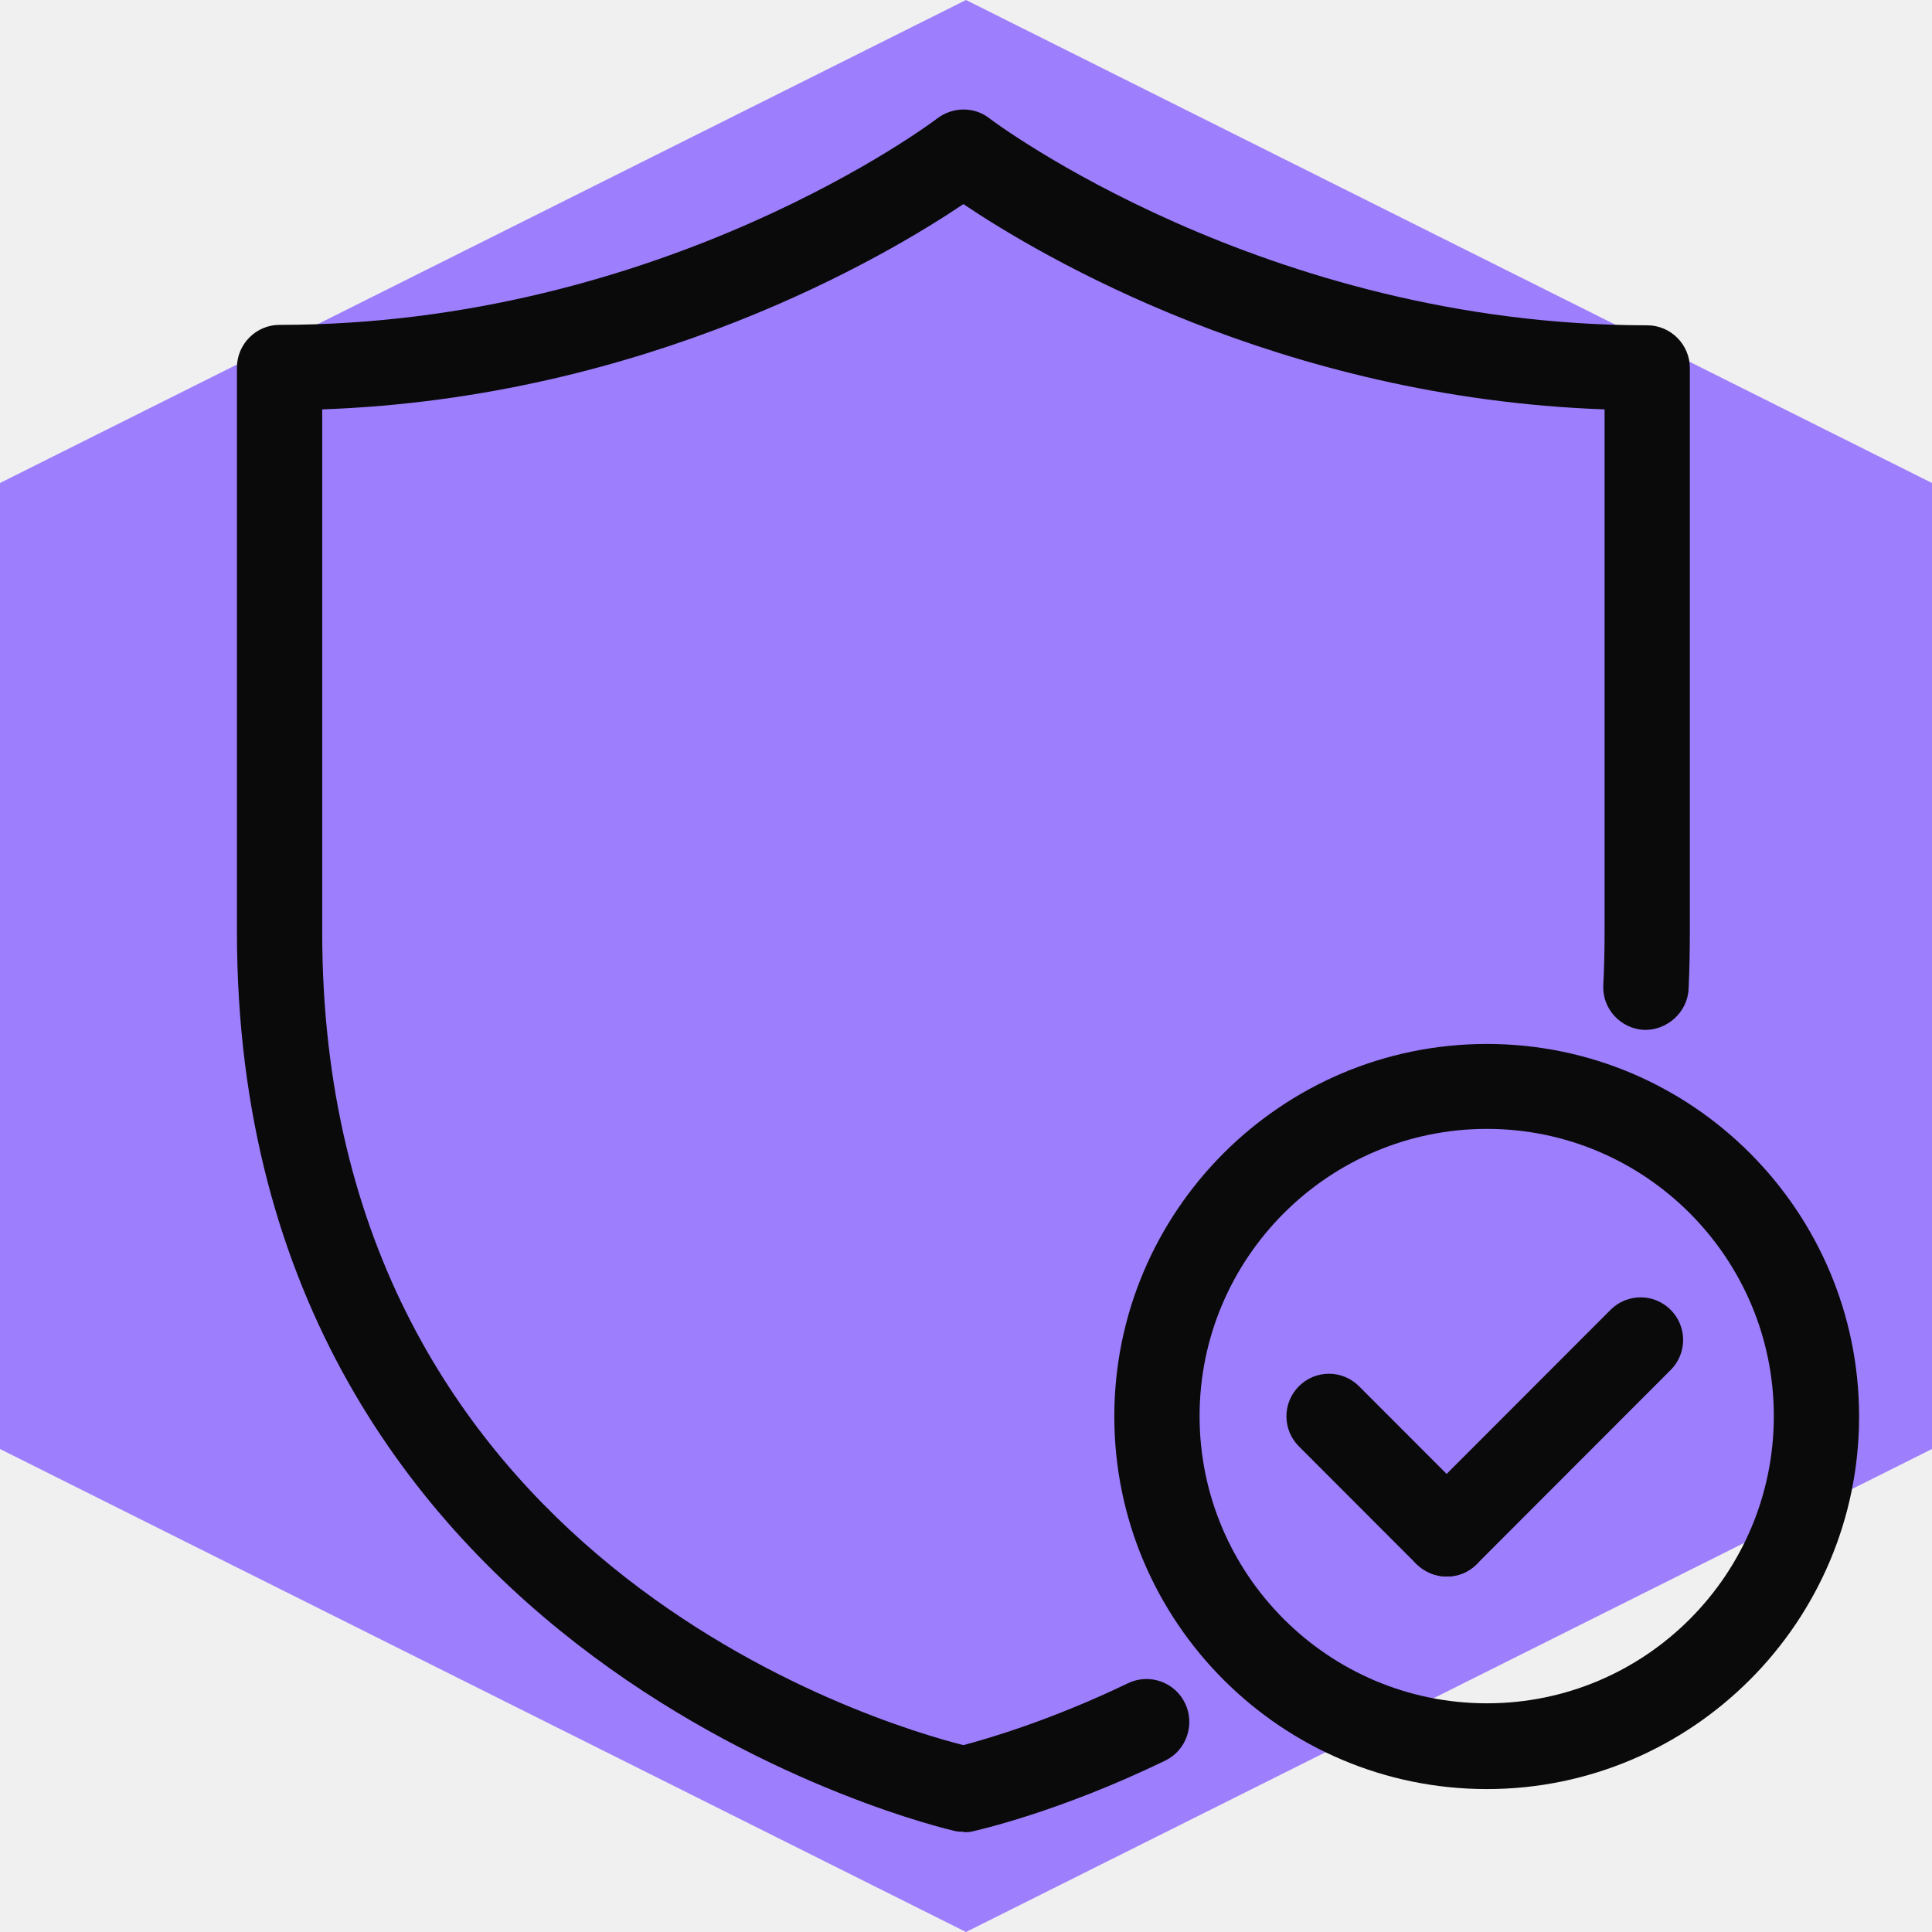
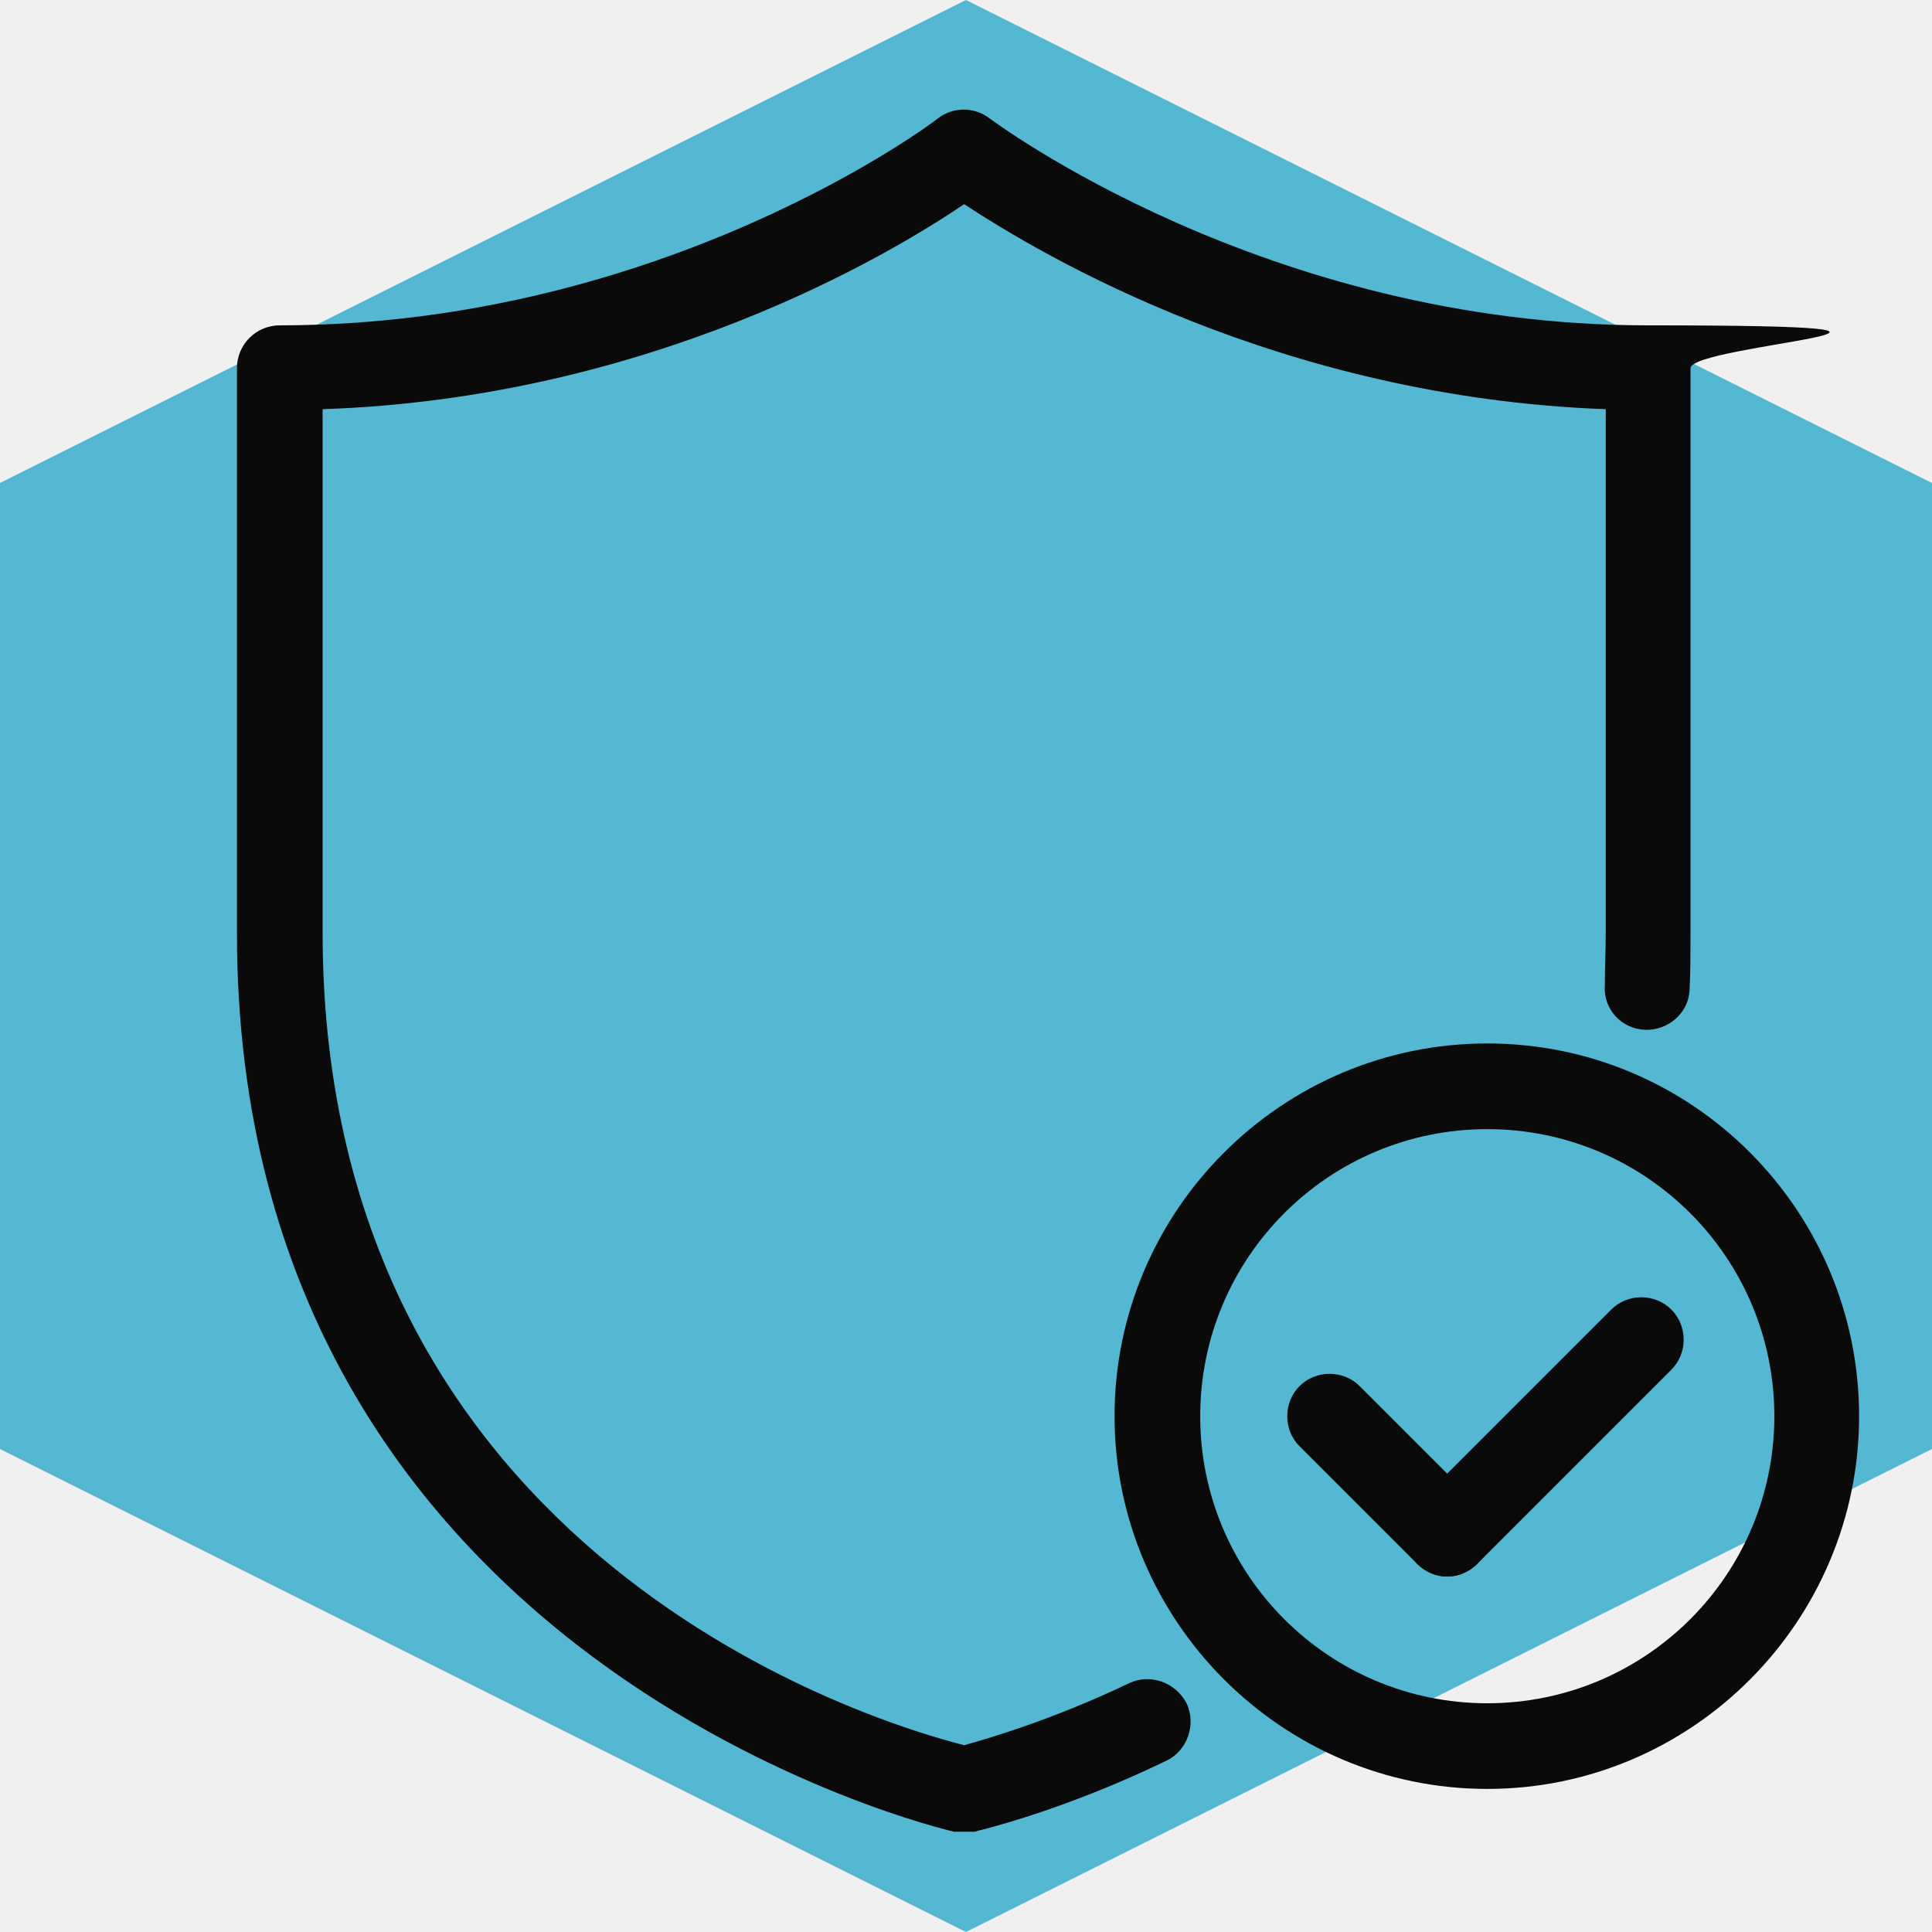
- <svg xmlns="http://www.w3.org/2000/svg" width="212" height="212" viewBox="0 0 212 212" fill="none">
-   <g clip-path="url(#clip0_2546_1206)">
-     <path d="M0 159V53L106 0L212 53V159L106 212L0 159Z" fill="#9D7EFC" />
-     <g clip-path="url(#clip1_2546_1206)">
-       <path d="M105.714 201C105.387 201 105.059 201 104.732 200.906C103.936 200.719 26 182.831 26 102.286V40.331C26 37.756 28.105 35.648 30.678 35.648C72.874 35.648 102.58 13.218 102.86 12.983C104.545 11.719 106.884 11.672 108.568 12.983C108.848 13.218 138.741 35.695 180.75 35.695C183.323 35.695 185.428 37.803 185.428 40.378V102.332C185.428 104.44 185.381 106.547 185.288 108.561C185.147 111.136 182.855 113.103 180.376 113.009C177.803 112.869 175.791 110.668 175.932 108.092C176.025 106.219 176.072 104.299 176.072 102.332V44.921C140.378 43.656 114.135 28.062 105.714 22.396C97.294 28.062 71.05 43.656 35.356 44.921V102.286C35.356 171.264 96.639 189.199 105.714 191.494C108.193 190.838 115.211 188.825 123.771 184.704C126.11 183.58 128.917 184.563 130.04 186.905C131.163 189.246 130.18 192.056 127.888 193.18C116.099 198.893 107.117 200.86 106.743 200.953C106.416 201.047 106.088 201.047 105.761 201.047L105.714 201Z" fill="#0A0A0A" />
-       <path d="M158.763 172.996C157.547 172.996 156.377 172.528 155.442 171.638L142.53 158.714C140.706 156.887 140.706 153.937 142.53 152.111C144.355 150.285 147.302 150.285 149.126 152.111L162.038 165.036C163.862 166.862 163.862 169.812 162.038 171.638C161.102 172.575 159.933 172.996 158.717 172.996H158.763Z" fill="#0A0A0A" />
-       <path d="M158.763 172.996C157.547 172.996 156.377 172.528 155.442 171.638C153.617 169.812 153.617 166.862 155.442 165.036L176.727 143.729C178.551 141.902 181.498 141.902 183.323 143.729C185.147 145.555 185.147 148.505 183.323 150.331L162.038 171.638C161.102 172.575 159.933 172.996 158.716 172.996H158.763Z" fill="#0A0A0A" />
-       <path d="M163.161 196.317C140.612 196.317 122.274 177.96 122.274 155.436C122.274 132.911 140.612 114.554 163.161 114.554C185.709 114.554 204 132.911 204 155.436C204 177.96 185.662 196.317 163.161 196.317ZM163.161 123.873C145.805 123.873 131.631 138.016 131.631 155.389C131.631 172.762 145.758 186.905 163.161 186.905C180.563 186.905 194.644 172.762 194.644 155.389C194.644 138.016 180.516 123.873 163.161 123.873Z" fill="#0A0A0A" />
+ <svg xmlns="http://www.w3.org/2000/svg" id="Layer_1" version="1.1" viewBox="0 0 212 212">
+   <defs>
+     <style>
+       .st0 {
+         fill: none;
+       }
+ 
+       .st1 {
+         clip-path: url(#clippath-1);
+       }
+ 
+       .st2 {
+         fill: #54b8d3;
+       }
+ 
+       .st3 {
+         fill: #0a0a0a;
+       }
+ 
+       .st4 {
+         clip-path: url(#clippath);
+       }
+     </style>
+     <clipPath id="clippath">
+       <rect class="st0" width="212" height="212" />
+     </clipPath>
+     <clipPath id="clippath-1">
+       <rect class="st0" x="26" y="12" width="178" height="189" />
+     </clipPath>
+   </defs>
+   <g class="st4">
+     <g>
+       <path class="st2" d="M0,159V53L106,0l106,53v106l-106,53L0,159Z" />
+       <g class="st1">
+         <g>
+           <path class="st3" d="M105.7,201c-.3,0-.7,0-1,0-.8-.2-78.7-18.1-78.7-98.6v-62c0-2.6,2.1-4.7,4.7-4.7,42.2,0,71.9-22.4,72.2-22.7,1.7-1.3,4-1.3,5.7,0,.3.2,30.2,22.7,72.2,22.7s4.7,2.1,4.7,4.7v62c0,2.1,0,4.2-.1,6.2-.1,2.6-2.4,4.5-4.9,4.4-2.6-.1-4.6-2.3-4.4-4.9,0-1.9.1-3.8.1-5.8v-57.4c-35.7-1.3-61.9-16.9-70.4-22.5-8.4,5.7-34.7,21.3-70.4,22.5v57.4c0,69,61.3,86.9,70.4,89.2,2.5-.7,9.5-2.7,18.1-6.8,2.3-1.1,5.1-.1,6.3,2.2,1.1,2.3.1,5.2-2.2,6.3-11.8,5.7-20.8,7.7-21.1,7.8-.3,0-.7,0-1,0h0Z" />
+           <path class="st3" d="M158.8,173c-1.2,0-2.4-.5-3.3-1.4l-12.9-12.9c-1.8-1.8-1.8-4.8,0-6.6,1.8-1.8,4.8-1.8,6.6,0l12.9,12.9c1.8,1.8,1.8,4.8,0,6.6-.9.9-2.1,1.4-3.3,1.4h0Z" />
+           <path class="st3" d="M158.8,173c-1.2,0-2.4-.5-3.3-1.4-1.8-1.8-1.8-4.8,0-6.6l21.3-21.3c1.8-1.8,4.8-1.8,6.6,0,1.8,1.8,1.8,4.8,0,6.6l-21.3,21.3c-.9.9-2.1,1.4-3.3,1.4h0Z" />
+           <path class="st3" d="M163.2,196.3c-22.5,0-40.9-18.4-40.9-40.9s18.3-40.9,40.9-40.9,40.8,18.4,40.8,40.9-18.3,40.9-40.8,40.9ZM163.2,123.9c-17.4,0-31.5,14.1-31.5,31.5s14.1,31.5,31.5,31.5,31.5-14.1,31.5-31.5-14.1-31.5-31.5-31.5Z" />
+         </g>
+       </g>
    </g>
  </g>
-   <defs>
-     <clipPath id="clip0_2546_1206">
-       <rect width="212" height="212" fill="white" />
-     </clipPath>
-     <clipPath id="clip1_2546_1206">
-       <rect width="178" height="189" fill="white" transform="translate(26 12)" />
-     </clipPath>
-   </defs>
</svg>
